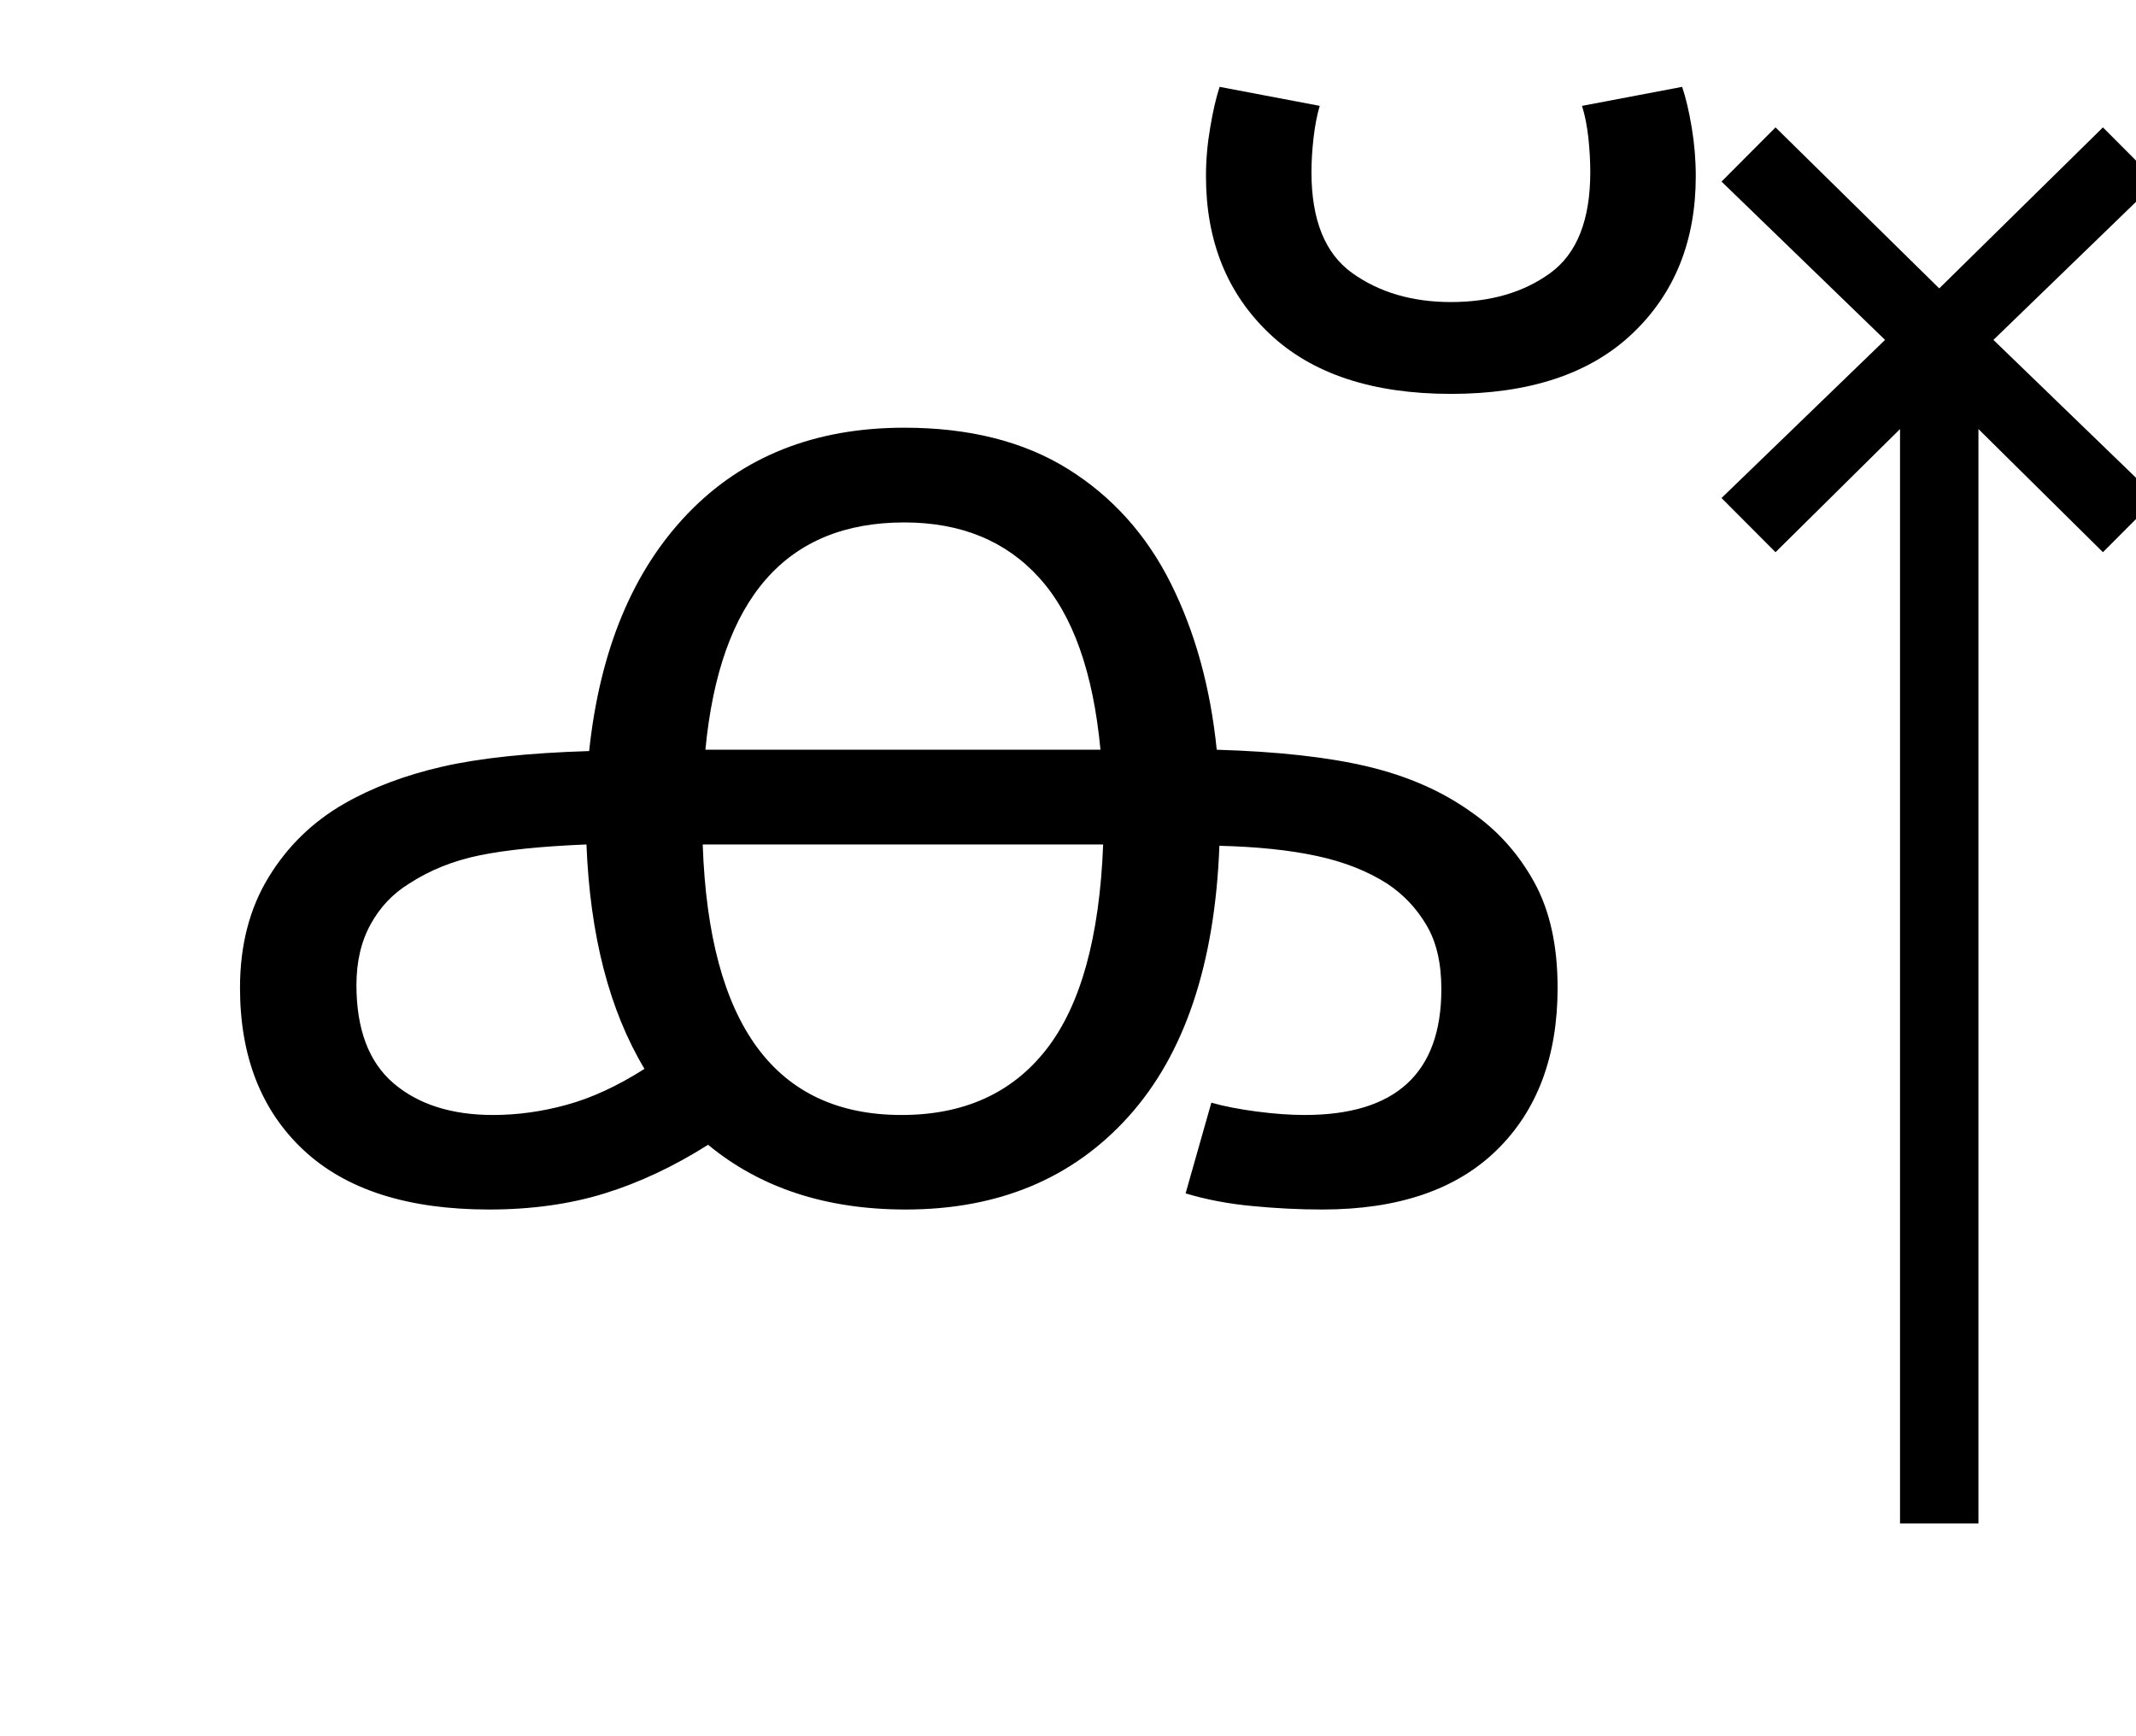
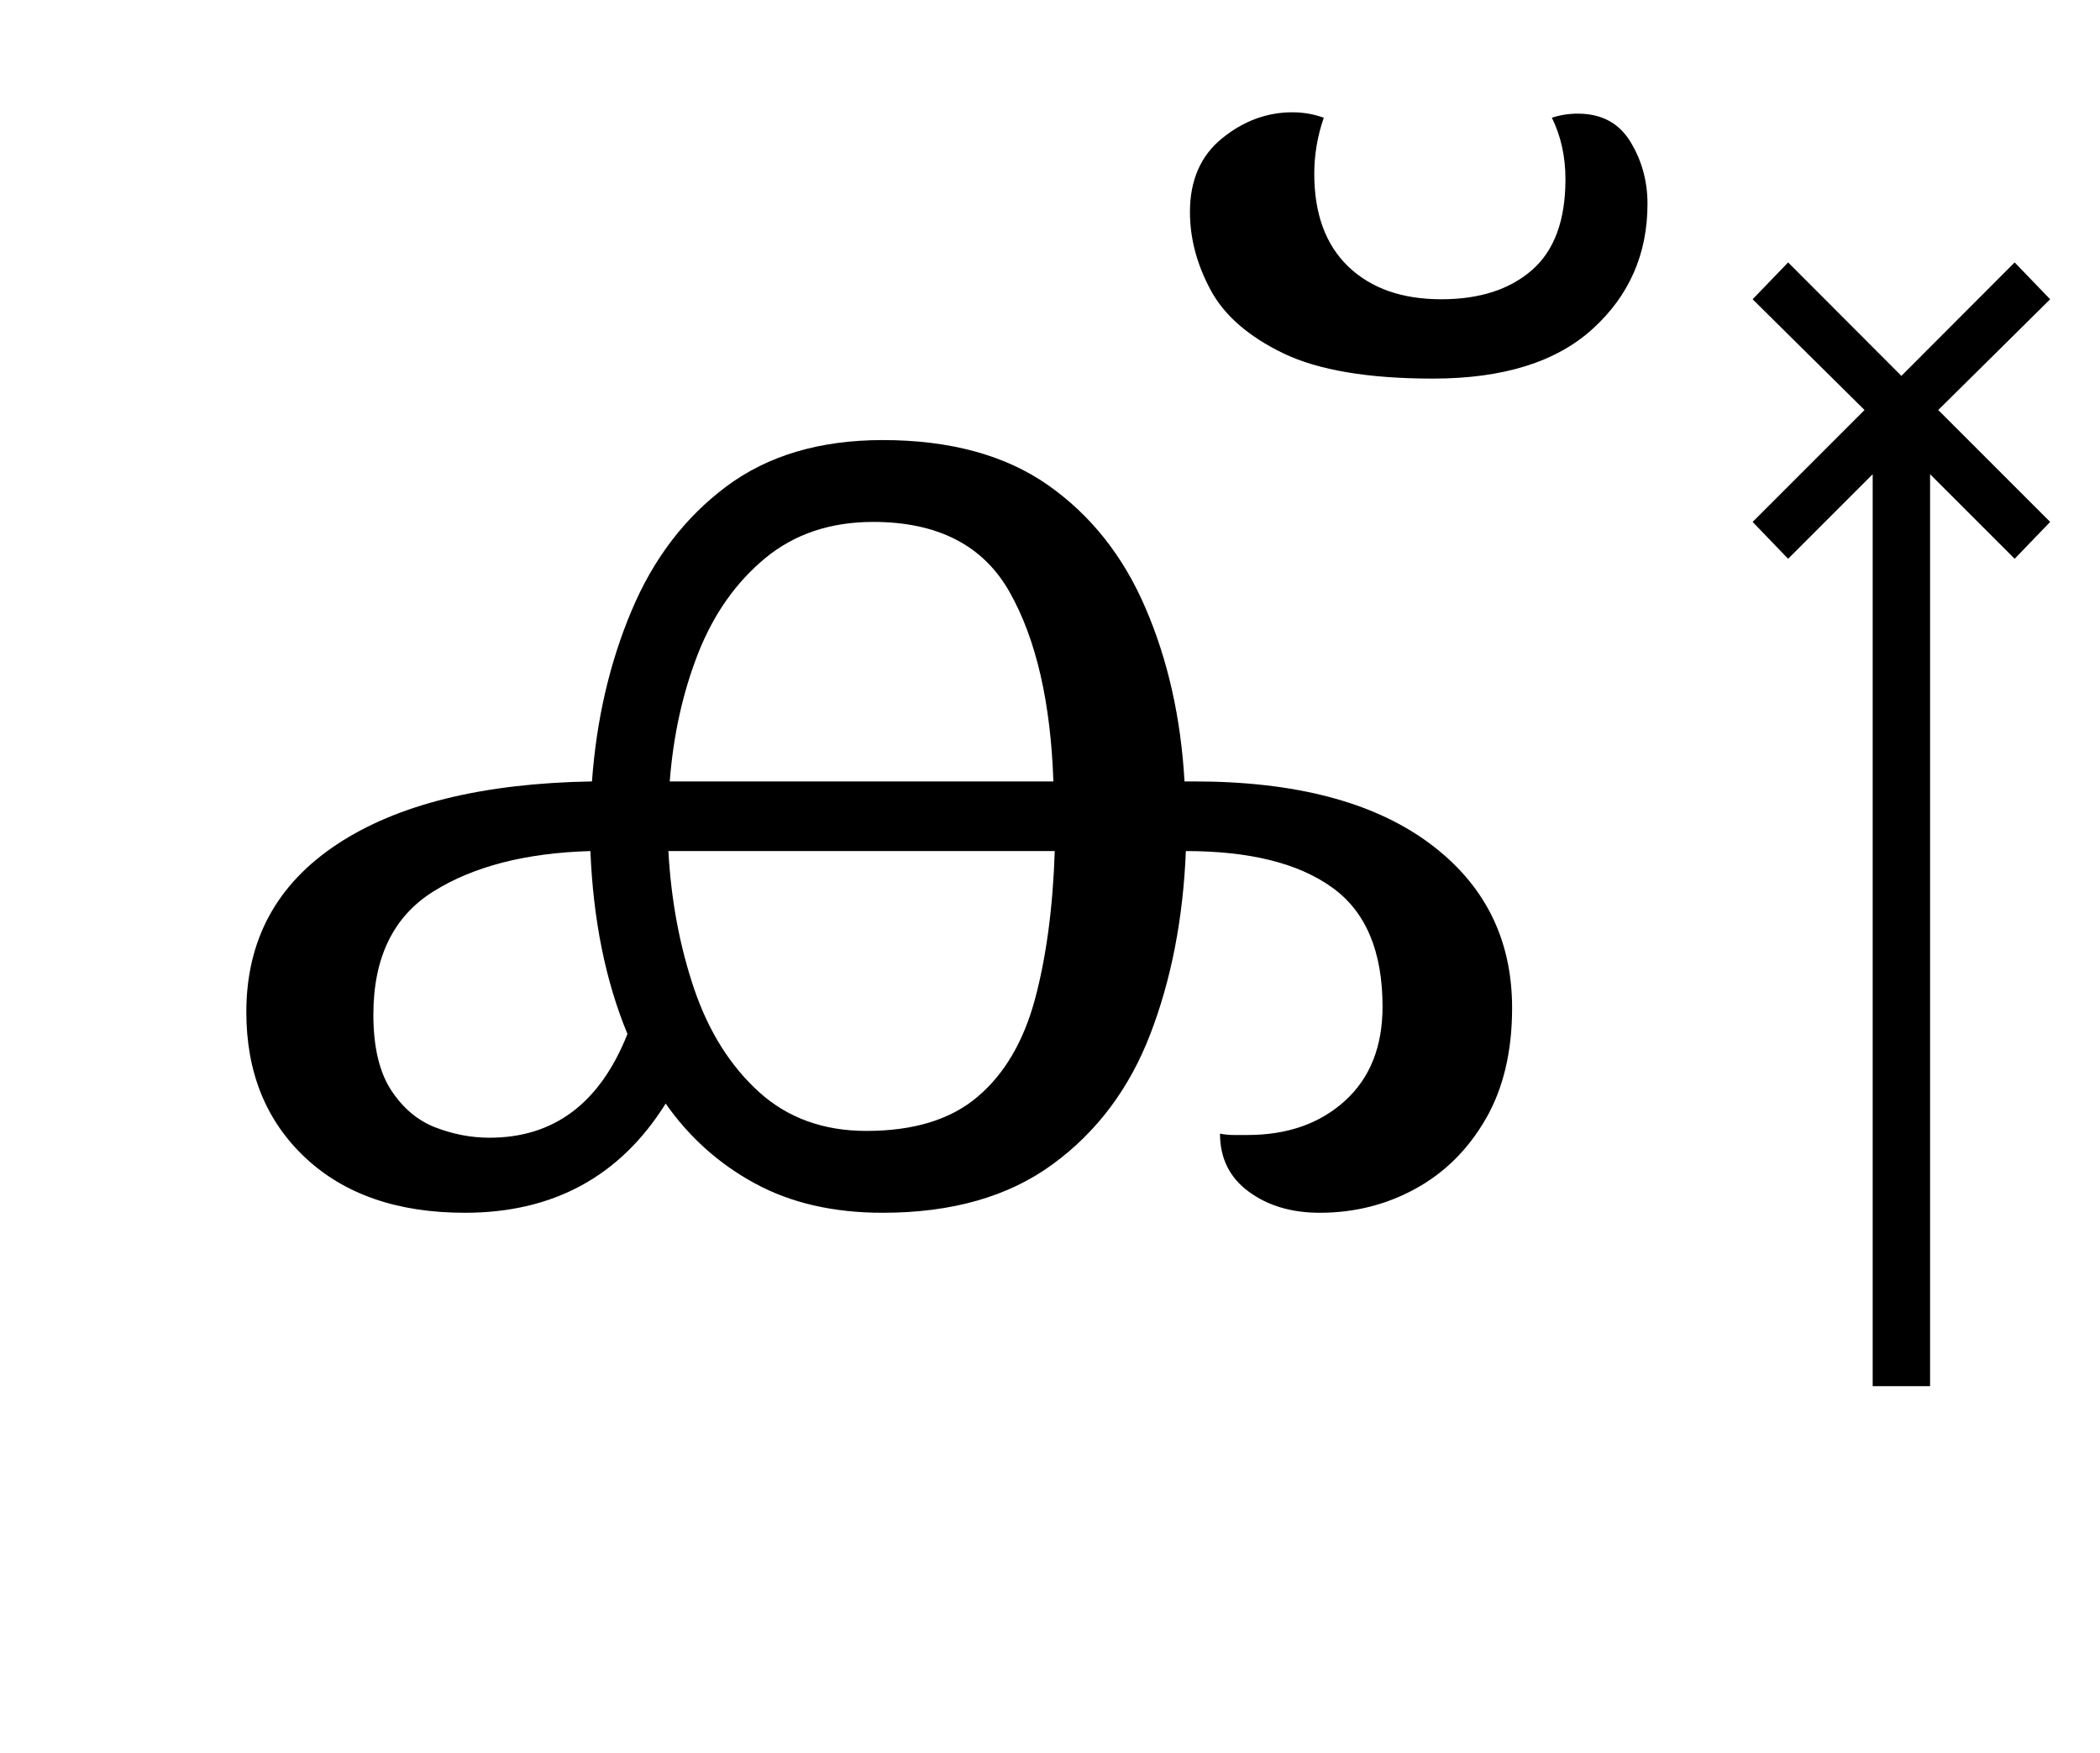
- <svg xmlns="http://www.w3.org/2000/svg" xmlns:xlink="http://www.w3.org/1999/xlink" width="173.688pt" height="141.172pt" viewBox="0 0 173.688 141.172" version="1.1">
+ <svg xmlns="http://www.w3.org/2000/svg" xmlns:xlink="http://www.w3.org/1999/xlink" width="169.172pt" height="141.172pt" viewBox="0 0 169.172 141.172" version="1.1">
  <defs>
    <g>
      <symbol overflow="visible" id="glyph0-0">
        <path style="stroke:none;" d="M 10.344 0 L 10.344 -78.547 L 55.547 -78.547 L 55.547 0 Z M 15.953 -5.609 L 49.938 -5.609 L 49.938 -72.938 L 15.953 -72.938 Z M 15.953 -5.609 " />
      </symbol>
      <symbol overflow="visible" id="glyph0-1">
-         <path style="stroke:none;" d="M 23.766 1.312 C 17.16 1.312 12.133 -0.297 8.688 -3.516 C 5.238 -6.742 3.516 -11.145 3.516 -16.719 C 3.516 -20.164 4.285 -23.156 5.828 -25.688 C 7.367 -28.219 9.422 -30.219 11.984 -31.688 C 14.266 -33 16.926 -34.004 19.969 -34.703 C 23.008 -35.398 26.988 -35.82 31.906 -35.969 C 32.781 -44.188 35.453 -50.625 39.922 -55.281 C 44.398 -59.938 50.27 -62.266 57.531 -62.266 C 62.812 -62.266 67.25 -61.145 70.844 -58.906 C 74.438 -56.664 77.223 -53.566 79.203 -49.609 C 81.18 -45.648 82.426 -41.141 82.938 -36.078 C 87.926 -35.93 92.031 -35.473 95.25 -34.703 C 98.477 -33.93 101.27 -32.703 103.625 -31.016 C 105.75 -29.547 107.453 -27.656 108.734 -25.344 C 110.016 -23.039 110.656 -20.164 110.656 -16.719 C 110.656 -11.145 109.004 -6.742 105.703 -3.516 C 102.41 -0.297 97.68 1.312 91.516 1.312 C 89.68 1.312 87.789 1.219 85.844 1.031 C 83.906 0.852 82.094 0.508 80.406 0 L 82.5 -7.375 C 83.531 -7.082 84.758 -6.844 86.188 -6.656 C 87.613 -6.469 88.914 -6.375 90.094 -6.375 C 97.5 -6.375 101.203 -9.785 101.203 -16.609 C 101.203 -18.734 100.797 -20.473 99.984 -21.828 C 99.18 -23.191 98.117 -24.312 96.797 -25.188 C 95.18 -26.219 93.273 -26.969 91.078 -27.438 C 88.879 -27.914 86.238 -28.191 83.156 -28.266 C 82.789 -18.66 80.332 -11.328 75.781 -6.266 C 71.238 -1.211 65.191 1.312 57.641 1.312 C 51.18 1.312 45.828 -0.441 41.578 -3.953 C 38.797 -2.191 35.992 -0.875 33.172 0 C 30.348 0.875 27.211 1.312 23.766 1.312 Z M 57.531 -54.562 C 47.926 -54.562 42.535 -48.398 41.359 -36.078 L 73.484 -36.078 C 72.891 -42.391 71.234 -47.047 68.516 -50.047 C 65.805 -53.055 62.145 -54.562 57.531 -54.562 Z M 57.312 -6.375 C 62.375 -6.375 66.297 -8.148 69.078 -11.703 C 71.867 -15.266 73.41 -20.82 73.703 -28.375 L 41.141 -28.375 C 41.648 -13.707 47.039 -6.375 57.312 -6.375 Z M 12.984 -16.938 C 12.984 -13.344 13.988 -10.68 16 -8.953 C 18.02 -7.234 20.719 -6.375 24.094 -6.375 C 26.07 -6.375 28.066 -6.648 30.078 -7.203 C 32.098 -7.754 34.207 -8.727 36.406 -10.125 C 33.551 -14.883 31.977 -20.969 31.688 -28.375 C 28.094 -28.227 25.211 -27.938 23.047 -27.5 C 20.879 -27.062 18.953 -26.289 17.266 -25.188 C 15.953 -24.383 14.91 -23.285 14.141 -21.891 C 13.367 -20.492 12.984 -18.844 12.984 -16.938 Z M 12.984 -16.938 " />
+         <path style="stroke:none;" d="M 21.453 0.656 C 16.023 0.656 11.734 -0.828 8.578 -3.797 C 5.422 -6.766 3.844 -10.672 3.844 -15.516 C 3.844 -21.305 6.281 -25.812 11.156 -29.031 C 16.039 -32.258 22.883 -33.945 31.688 -34.094 C 32.051 -39.082 33.113 -43.664 34.875 -47.844 C 36.633 -52.031 39.18 -55.367 42.516 -57.859 C 45.848 -60.348 50.047 -61.594 55.109 -61.594 C 60.535 -61.594 64.973 -60.383 68.422 -57.969 C 71.867 -55.551 74.488 -52.25 76.281 -48.062 C 78.082 -43.883 79.129 -39.227 79.422 -34.094 L 80.188 -34.094 C 88.332 -34.094 94.641 -32.441 99.109 -29.141 C 103.578 -25.848 105.812 -21.414 105.812 -15.844 C 105.812 -12.32 105.098 -9.332 103.672 -6.875 C 102.242 -4.414 100.352 -2.547 98 -1.266 C 95.656 0.016 93.094 0.656 90.312 0.656 C 88.039 0.656 86.133 0.086 84.594 -1.047 C 83.051 -2.18 82.281 -3.738 82.281 -5.719 C 82.645 -5.645 83.031 -5.609 83.438 -5.609 C 83.844 -5.609 84.191 -5.609 84.484 -5.609 C 87.703 -5.609 90.32 -6.523 92.344 -8.359 C 94.363 -10.191 95.375 -12.723 95.375 -15.953 C 95.375 -20.422 94.016 -23.625 91.297 -25.562 C 88.586 -27.508 84.664 -28.484 79.531 -28.484 C 79.312 -23.055 78.359 -18.145 76.672 -13.75 C 74.984 -9.352 72.359 -5.852 68.797 -3.25 C 65.242 -0.645 60.68 0.656 55.109 0.656 C 51.148 0.656 47.723 -0.129 44.828 -1.703 C 41.93 -3.273 39.531 -5.422 37.625 -8.141 C 33.957 -2.273 28.566 0.656 21.453 0.656 Z M 54.344 -55 C 50.895 -55 47.992 -54.023 45.641 -52.078 C 43.297 -50.141 41.5 -47.594 40.25 -44.438 C 39.008 -41.281 38.242 -37.832 37.953 -34.094 L 68.859 -34.094 C 68.641 -40.477 67.469 -45.555 65.344 -49.328 C 63.219 -53.109 59.551 -55 54.344 -55 Z M 53.797 -5.938 C 57.609 -5.938 60.594 -6.852 62.75 -8.688 C 64.914 -10.52 66.457 -13.141 67.375 -16.547 C 68.289 -19.961 68.82 -23.941 68.969 -28.484 L 37.844 -28.484 C 38.062 -24.523 38.754 -20.82 39.922 -17.375 C 41.098 -13.926 42.844 -11.156 45.156 -9.062 C 47.469 -6.977 50.348 -5.938 53.797 -5.938 Z M 14.078 -15.297 C 14.078 -12.723 14.551 -10.703 15.5 -9.234 C 16.457 -7.773 17.648 -6.77 19.078 -6.219 C 20.516 -5.664 21.969 -5.391 23.438 -5.391 C 28.633 -5.391 32.336 -8.176 34.547 -13.75 C 32.785 -18 31.789 -22.91 31.562 -28.484 C 26.363 -28.336 22.148 -27.254 18.922 -25.234 C 15.691 -23.223 14.078 -19.91 14.078 -15.297 Z M 14.078 -15.297 " />
      </symbol>
      <symbol overflow="visible" id="glyph0-2">
-         <path style="stroke:none;" d="M -12.203 -65.016 C -18.586 -65.016 -23.504 -66.645 -26.953 -69.906 C -30.398 -73.164 -32.125 -77.438 -32.125 -82.719 C -32.125 -84.039 -32.008 -85.359 -31.781 -86.672 C -31.562 -87.992 -31.305 -89.098 -31.016 -89.984 L -22.875 -88.438 C -23.094 -87.707 -23.258 -86.848 -23.375 -85.859 C -23.488 -84.867 -23.547 -83.93 -23.547 -83.047 C -23.547 -79.16 -22.441 -76.426 -20.234 -74.844 C -18.035 -73.27 -15.359 -72.484 -12.203 -72.484 C -8.984 -72.484 -6.289 -73.27 -4.125 -74.844 C -1.957 -76.426 -0.875 -79.16 -0.875 -83.047 C -0.875 -83.93 -0.926 -84.867 -1.031 -85.859 C -1.145 -86.848 -1.316 -87.707 -1.547 -88.438 L 6.594 -89.984 C 6.895 -89.098 7.156 -87.992 7.375 -86.672 C 7.594 -85.359 7.703 -84.039 7.703 -82.719 C 7.703 -77.438 5.977 -73.164 2.531 -69.906 C -0.914 -66.645 -5.828 -65.016 -12.203 -65.016 Z M -12.203 -65.016 " />
+         <path style="stroke:none;" d="M -10.234 -66.547 C -15.441 -66.547 -19.457 -67.223 -22.281 -68.578 C -25.102 -69.941 -27.062 -71.648 -28.156 -73.703 C -29.258 -75.754 -29.812 -77.844 -29.812 -79.969 C -29.812 -82.531 -28.945 -84.508 -27.219 -85.906 C -25.5 -87.301 -23.613 -88 -21.562 -88 C -20.676 -88 -19.832 -87.852 -19.031 -87.562 C -19.539 -86.094 -19.797 -84.586 -19.797 -83.047 C -19.797 -79.816 -18.879 -77.32 -17.047 -75.562 C -15.211 -73.812 -12.719 -72.938 -9.562 -72.938 C -6.488 -72.938 -4.051 -73.723 -2.25 -75.297 C -0.457 -76.867 0.438 -79.305 0.438 -82.609 C 0.438 -84.441 0.07 -86.094 -0.656 -87.562 C 0 -87.781 0.695 -87.891 1.438 -87.891 C 3.344 -87.891 4.754 -87.133 5.672 -85.625 C 6.586 -84.125 7.047 -82.457 7.047 -80.625 C 7.047 -76.594 5.578 -73.238 2.641 -70.562 C -0.297 -67.883 -4.586 -66.547 -10.234 -66.547 Z M -10.234 -66.547 " />
      </symbol>
      <symbol overflow="visible" id="glyph0-3">
        <path style="stroke:none;" d="" />
      </symbol>
      <symbol overflow="visible" id="glyph0-4">
-         <path style="stroke:none;" d="M -3.188 26.844 L -3.188 -62.156 L -13.312 -52.141 L -17.703 -56.547 L -4.406 -69.406 L -17.703 -82.281 L -13.312 -86.688 L 0 -73.594 L 13.312 -86.688 L 17.703 -82.281 L 4.406 -69.406 L 17.703 -56.547 L 13.312 -52.141 L 3.188 -62.156 L 3.188 26.844 Z M -3.188 26.844 " />
+         <path style="stroke:none;" d="M -2.312 14.625 L -2.312 -58.844 L -9.125 -52.031 L -11.984 -55 L -2.969 -64.016 L -11.984 -72.938 L -9.125 -75.906 L 0 -66.766 L 9.125 -75.906 L 11.984 -72.938 L 2.969 -64.016 L 11.984 -55 L 9.125 -52.031 L 2.312 -58.844 L 2.312 14.625 Z M -2.312 14.625 " />
      </symbol>
    </g>
  </defs>
  <g id="surface1">
    <g style="fill:rgb(0%,0%,0%);fill-opacity:1;">
      <use xlink:href="#glyph0-1" x="16" y="97.047" />
-       <use xlink:href="#glyph0-2" x="130.188" y="97.047" />
-       <use xlink:href="#glyph0-3" x="130.188" y="97.047" />
-       <use xlink:href="#glyph0-4" x="157.688" y="97.047" />
+       <use xlink:href="#glyph0-2" x="125.672" y="97.047" />
+       <use xlink:href="#glyph0-3" x="125.672" y="97.047" />
+       <use xlink:href="#glyph0-4" x="153.172" y="97.047" />
    </g>
  </g>
</svg>
